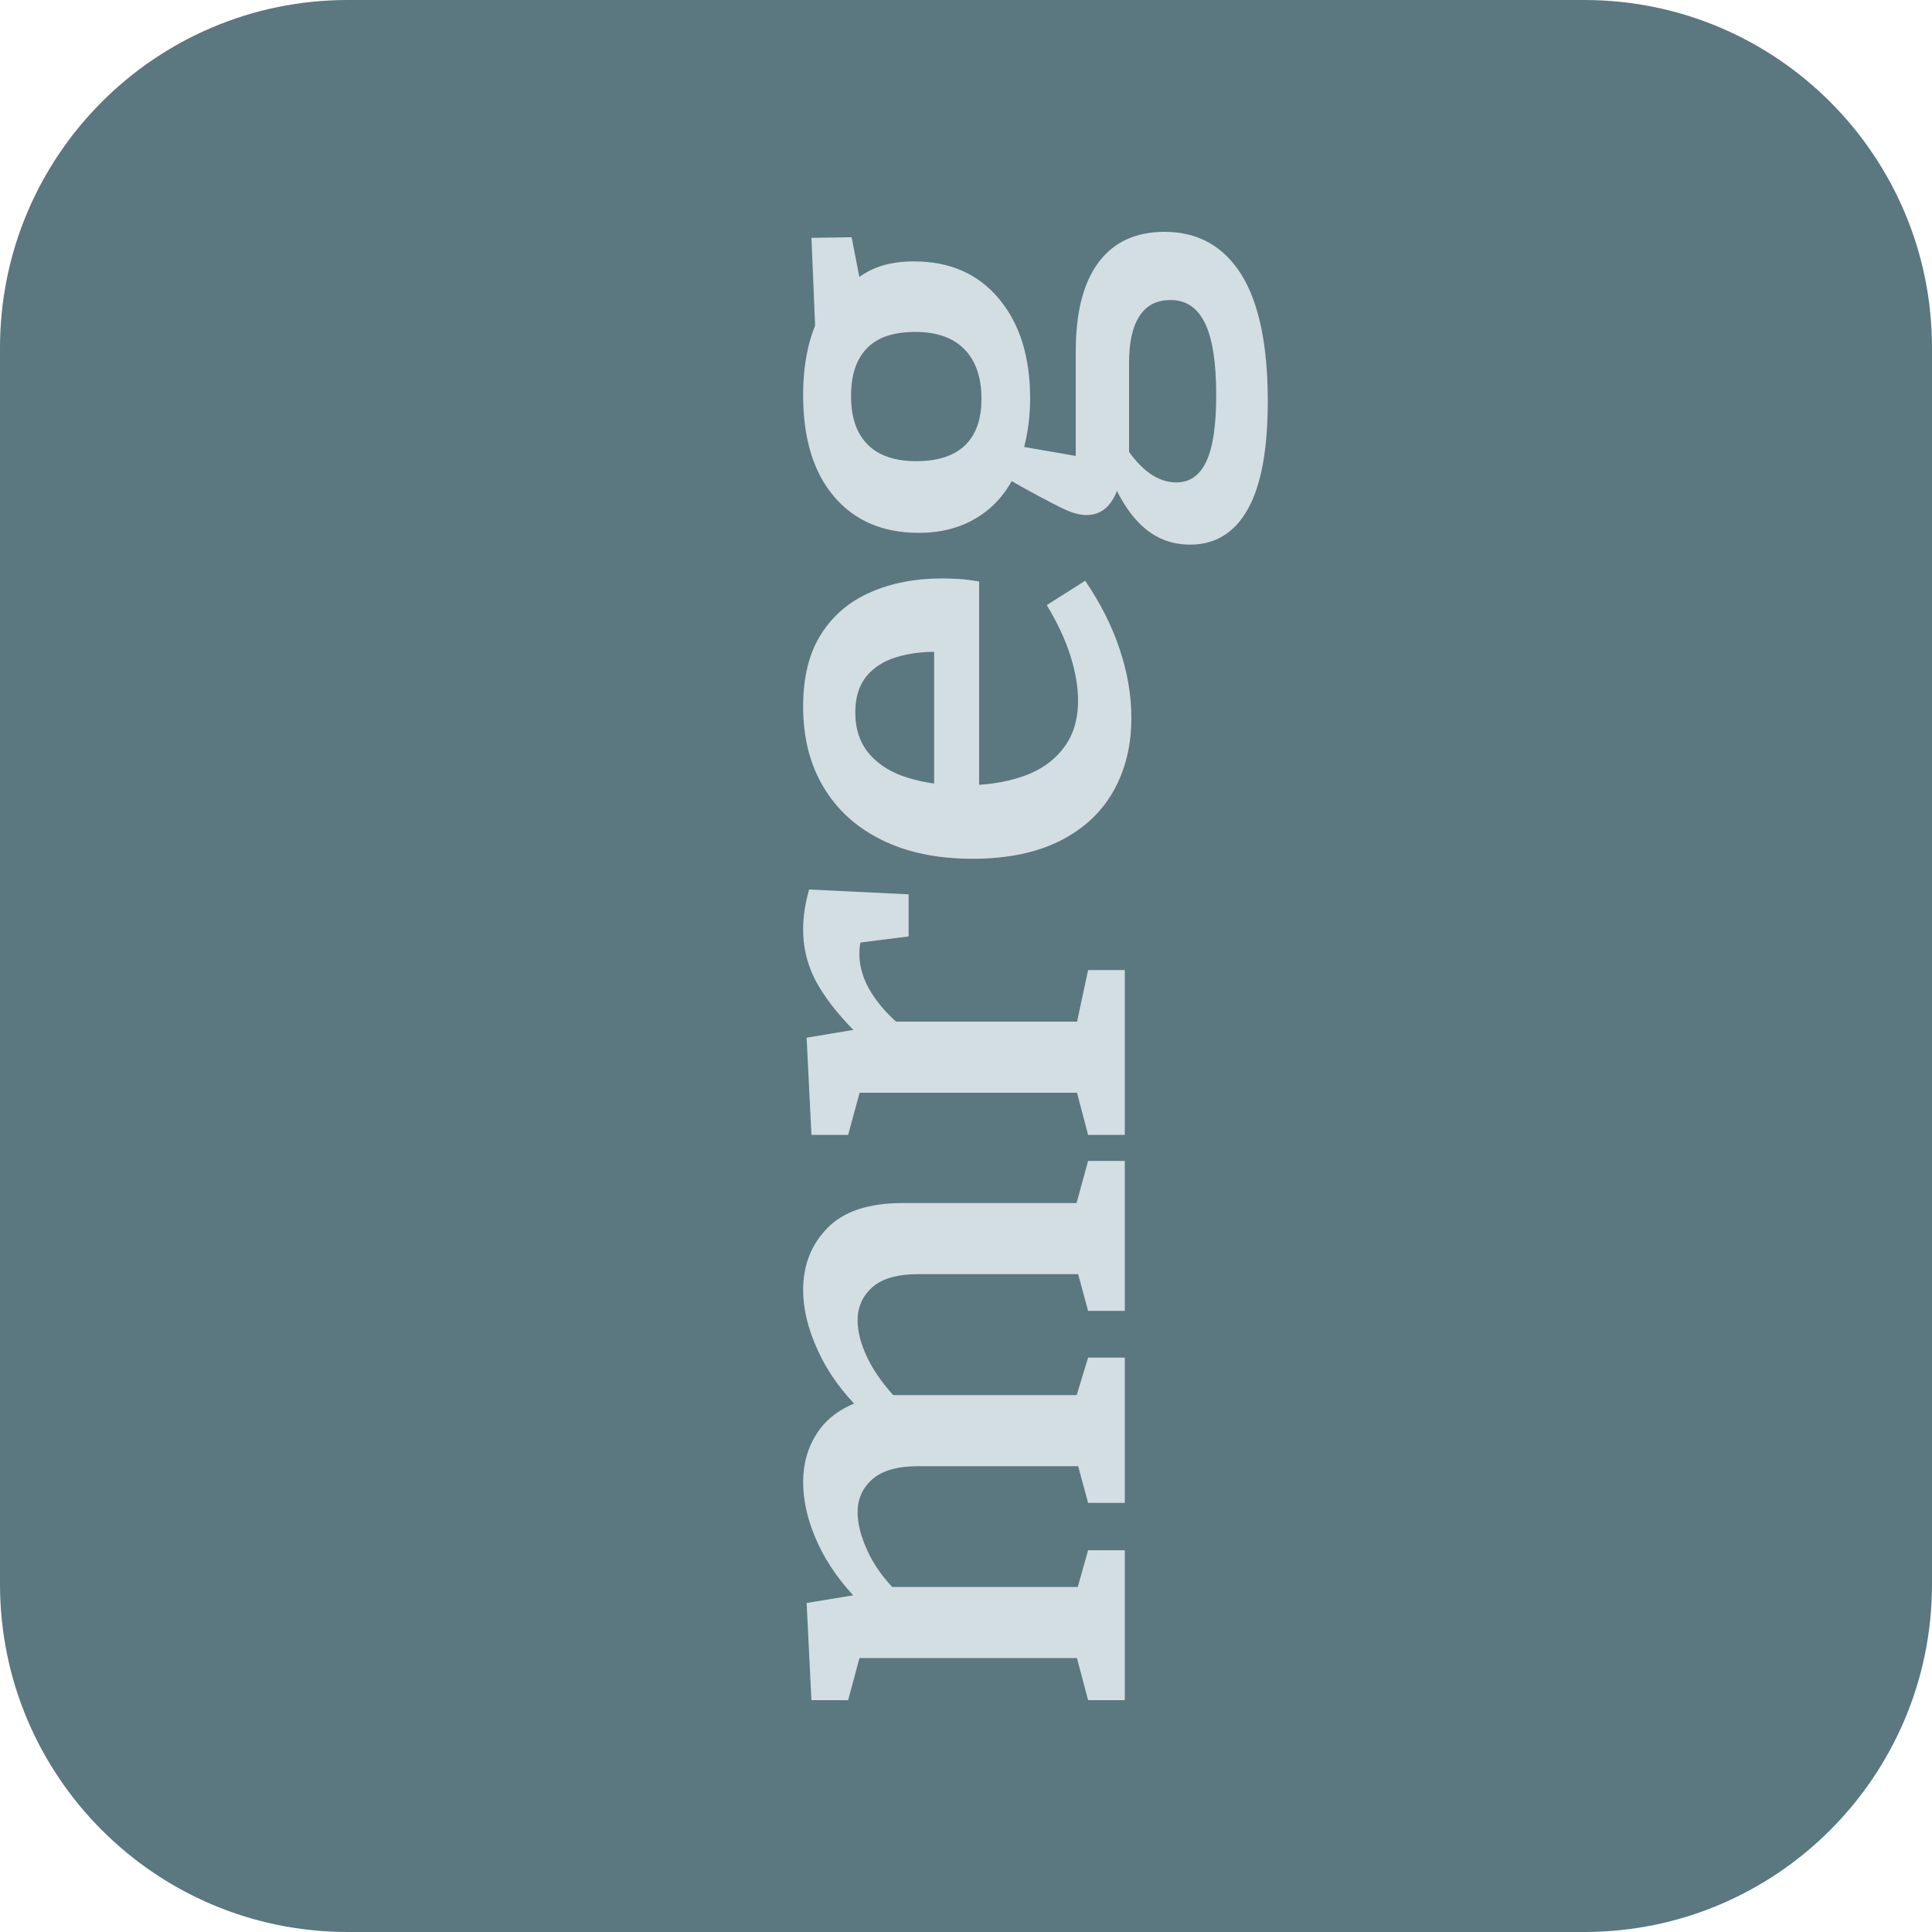
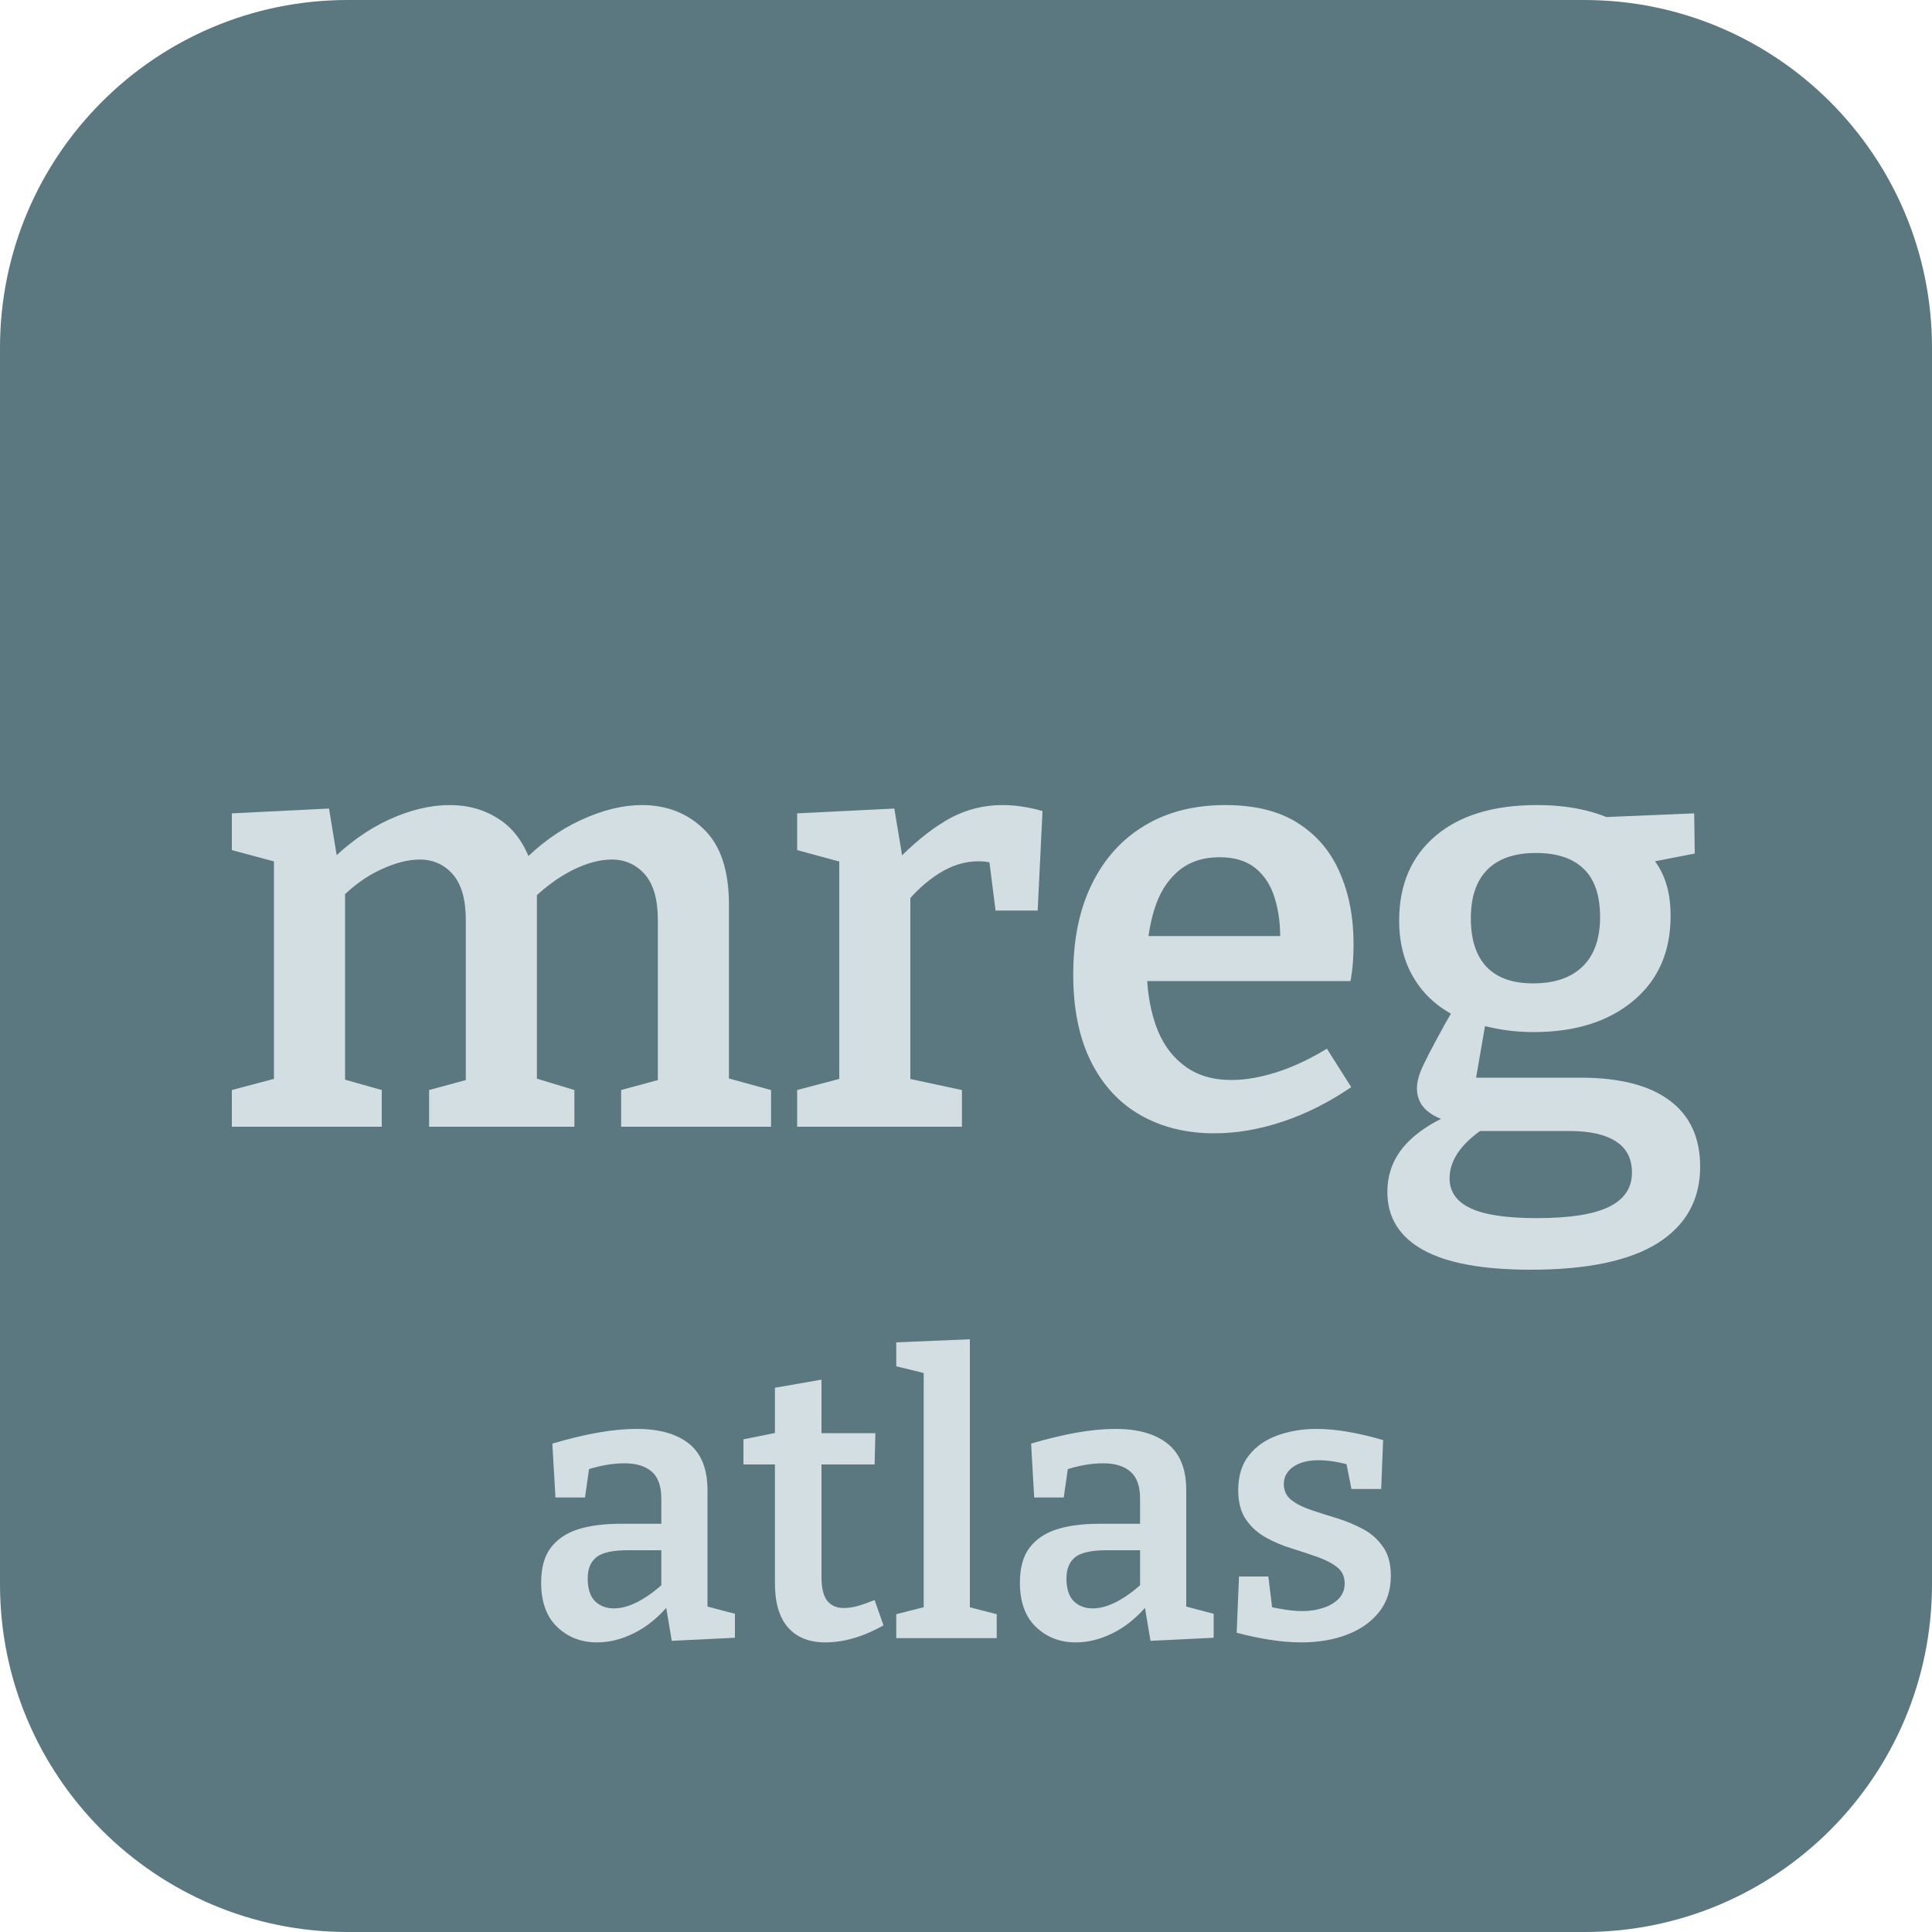
<svg xmlns="http://www.w3.org/2000/svg" viewBox="0 0 100 100">
  <rect width="100" height="100" rx="18" fill="#5b7780" />
-   <g transform="rotate(-90 50 50) translate(0.00 -0.10)" fill="#d3dee2">
+   <g fill="#d3dee2">
    <path transform="translate(12.00 41.67)" d="M15.46 2.91 14.94 3.04Q16.41 1.53 18.08 0.77Q19.75 0 21.22 0Q23.16 0 24.44 1.26Q25.73 2.51 25.73 5.15V14.6L25.36 14.05L27.91 14.75V16.65H20.15V14.75L22.51 14.11L22.05 14.69V5.95Q22.05 4.36 21.38 3.59Q20.7 2.82 19.66 2.82Q18.74 2.82 17.65 3.36Q16.56 3.9 15.46 4.97L15.73 4.14Q15.79 4.39 15.79 4.6Q15.79 4.82 15.79 5V14.6L15.43 14.05L17.73 14.75V16.65H10.21V14.75L12.57 14.11L12.11 14.69V5.95Q12.11 4.36 11.44 3.59Q10.77 2.82 9.72 2.82Q8.83 2.82 7.73 3.33Q6.62 3.83 5.58 4.88L5.86 4.29V14.69L5.49 14.11L7.76 14.75V16.65H0V14.75L2.64 14.05L2.18 14.6V2.42L2.64 3.04L0 2.33V0.43L5.03 0.18L5.52 3.16L5.03 2.97Q6.5 1.5 8.14 0.75Q9.78 0 11.29 0Q12.7 0 13.8 0.71Q14.91 1.41 15.46 2.91ZM29.26 16.65V14.75L31.8 14.08L31.44 14.66V2.39L31.87 3.04L29.26 2.33V0.43L34.29 0.18L34.78 3.13L34.29 3.01Q35.67 1.56 37 0.78Q38.34 0 39.9 0Q40.88 0 41.96 0.31L41.71 5.46H39.53L39.13 2.3L39.47 3.04Q39.29 2.97 39.07 2.94Q38.86 2.91 38.64 2.91Q37.6 2.91 36.6 3.54Q35.61 4.17 34.81 5.18L35.12 4.17V14.66L34.66 14.08L37.79 14.75V16.65ZM50.85 16.99Q48.7 16.99 47.05 16.06Q45.39 15.12 44.47 13.28Q43.55 11.44 43.55 8.77Q43.55 6.04 44.52 4.08Q45.48 2.12 47.25 1.06Q49.01 0 51.43 0Q53.73 0 55.19 0.94Q56.65 1.87 57.35 3.5Q58.06 5.12 58.06 7.18Q58.06 7.64 58.03 8.1Q58 8.56 57.9 9.11H46.5V6.78H54.68L54.26 7.05Q54.29 5.83 53.99 4.85Q53.7 3.86 53 3.28Q52.29 2.7 51.13 2.7Q49.81 2.7 48.96 3.44Q48.12 4.17 47.74 5.43Q47.35 6.69 47.35 8.28Q47.35 10.03 47.81 11.36Q48.27 12.7 49.26 13.46Q50.24 14.23 51.74 14.23Q52.81 14.23 54.07 13.83Q55.33 13.43 56.68 12.61L57.94 14.6Q56.19 15.79 54.38 16.39Q52.57 16.99 50.85 16.99ZM67.23 24.05Q63.49 24.05 61.65 23.02Q59.81 21.99 59.81 20.03Q59.81 18.56 60.82 17.5Q61.83 16.44 63.79 15.73L63.76 16.47Q62.66 16.41 62 15.93Q61.34 15.46 61.34 14.66Q61.34 14.41 61.42 14.12Q61.49 13.83 61.72 13.36Q61.95 12.88 62.34 12.16Q62.72 11.44 63.36 10.34L63.39 10.95Q61.95 10.24 61.19 8.97Q60.42 7.7 60.42 5.98Q60.42 3.19 62.31 1.59Q64.19 0 67.54 0Q69.9 0 71.55 0.8L70.66 0.64L75.69 0.43L75.72 2.51L73.15 3.01L73.39 2.58Q73.91 3.13 74.19 3.91Q74.47 4.69 74.47 5.74Q74.47 8.53 72.53 10.14Q70.6 11.75 67.38 11.75Q65.73 11.75 64.25 11.26L64.96 10.89L64.35 14.41L63.73 14.11H69.8Q72.84 14.11 74.42 15.29Q76 16.47 76 18.71Q76 21.28 73.81 22.67Q71.61 24.05 67.23 24.05ZM67.54 21.38Q70.11 21.38 71.29 20.79Q72.47 20.21 72.47 19.02Q72.47 17.94 71.64 17.41Q70.82 16.87 69.22 16.87H64.04L64.93 16.65Q63.03 17.88 63.03 19.32Q63.03 20.36 64.12 20.87Q65.2 21.38 67.54 21.38ZM67.35 9.23Q69.01 9.23 69.91 8.36Q70.82 7.48 70.82 5.8Q70.82 4.11 69.97 3.3Q69.13 2.48 67.5 2.48Q65.85 2.48 64.99 3.34Q64.13 4.2 64.13 5.86Q64.13 7.51 64.94 8.37Q65.76 9.23 67.35 9.23Z" />
+     <path transform="translate(28.01 69.32)" d="M8.61 14.21 8.25 13.74 10.03 14.21V15.45L6.76 15.61L6.44 13.7L6.6 13.76Q5.78 14.73 4.81 15.21Q3.85 15.69 2.89 15.69Q1.67 15.69 0.84 14.9Q0 14.11 0 12.6Q0 11.44 0.5 10.79Q1 10.13 1.9 9.84Q2.81 9.55 4.11 9.55H6.4L6.22 9.77V8.25Q6.22 7.28 5.72 6.85Q5.22 6.42 4.31 6.42Q3.85 6.42 3.34 6.51Q2.83 6.6 2.23 6.8L2.51 6.5L2.27 8.19H0.74L0.58 5.4Q1.87 5.02 2.95 4.83Q4.03 4.64 4.94 4.64Q6.7 4.64 7.66 5.41Q8.61 6.18 8.61 7.81ZM2.41 12.38Q2.41 13.18 2.79 13.56Q3.17 13.93 3.77 13.93Q4.35 13.93 5.02 13.58Q5.7 13.22 6.34 12.62L6.22 13.1V10.73L6.4 10.92H4.49Q3.31 10.92 2.86 11.28Q2.41 11.64 2.41 12.38ZM14.71 15.69Q13.46 15.69 12.78 14.92Q12.1 14.15 12.1 12.62V6.14L12.44 6.48H10.47V5.18L12.46 4.78L12.1 5.2V2.51L14.51 2.09V5.2L14.23 4.86H17.3L17.26 6.48H14.23L14.51 6.14V12.3Q14.51 13.16 14.81 13.54Q15.11 13.91 15.67 13.91Q16.01 13.91 16.41 13.8Q16.81 13.68 17.26 13.5L17.72 14.81Q16.15 15.69 14.71 15.69ZM22.19 14.03 21.99 13.82 23.58 14.23V15.47H18.38V14.23L20 13.82L19.8 14.03V1.59L19.98 1.79L18.38 1.4V0.16L22.19 0ZM33.39 14.21 33.03 13.74 34.81 14.21V15.45L31.54 15.61L31.22 13.7L31.38 13.76Q30.56 14.73 29.59 15.21Q28.63 15.69 27.67 15.69Q26.45 15.69 25.62 14.9Q24.78 14.11 24.78 12.6Q24.78 11.44 25.28 10.79Q25.78 10.13 26.68 9.84Q27.59 9.55 28.89 9.55H31.18L31 9.77V8.25Q31 7.28 30.5 6.85Q30 6.42 29.09 6.42Q28.63 6.42 28.12 6.51Q27.61 6.6 27.01 6.8L27.29 6.5L27.05 8.19H25.52L25.36 5.4Q26.65 5.02 27.73 4.83Q28.81 4.64 29.72 4.64Q31.48 4.64 32.43 5.41Q33.39 6.18 33.39 7.81ZM27.19 12.38Q27.19 13.18 27.57 13.56Q27.95 13.93 28.55 13.93Q29.13 13.93 29.8 13.58Q30.48 13.22 31.12 12.62L31 13.1V10.73L31.18 10.92H29.27Q28.09 10.92 27.64 11.28Q27.19 11.64 27.19 12.38ZM38.44 7.5Q38.44 8.01 38.83 8.32Q39.23 8.63 39.86 8.84Q40.49 9.05 41.21 9.27Q41.92 9.49 42.55 9.83Q43.18 10.17 43.58 10.75Q43.98 11.32 43.98 12.24Q43.98 13.36 43.37 14.12Q42.76 14.89 41.71 15.29Q40.67 15.69 39.35 15.69Q38.59 15.69 37.75 15.56Q36.9 15.43 36 15.19L36.12 12.28H37.64L37.86 14.09L37.62 13.82Q38.06 13.93 38.55 14Q39.03 14.07 39.41 14.07Q39.97 14.07 40.46 13.91Q40.95 13.76 41.27 13.44Q41.59 13.12 41.59 12.64Q41.59 12.1 41.19 11.79Q40.79 11.48 40.16 11.26Q39.53 11.04 38.83 10.82Q38.14 10.61 37.51 10.26Q36.88 9.91 36.48 9.33Q36.08 8.75 36.08 7.81Q36.08 6.7 36.64 6Q37.2 5.3 38.13 4.97Q39.05 4.64 40.13 4.64Q40.89 4.64 41.76 4.79Q42.64 4.94 43.58 5.22L43.48 7.75H41.94L41.63 6.18L41.96 6.54Q40.99 6.26 40.23 6.26Q39.43 6.26 38.93 6.6Q38.44 6.94 38.44 7.5Z" />
  </g>
</svg>
